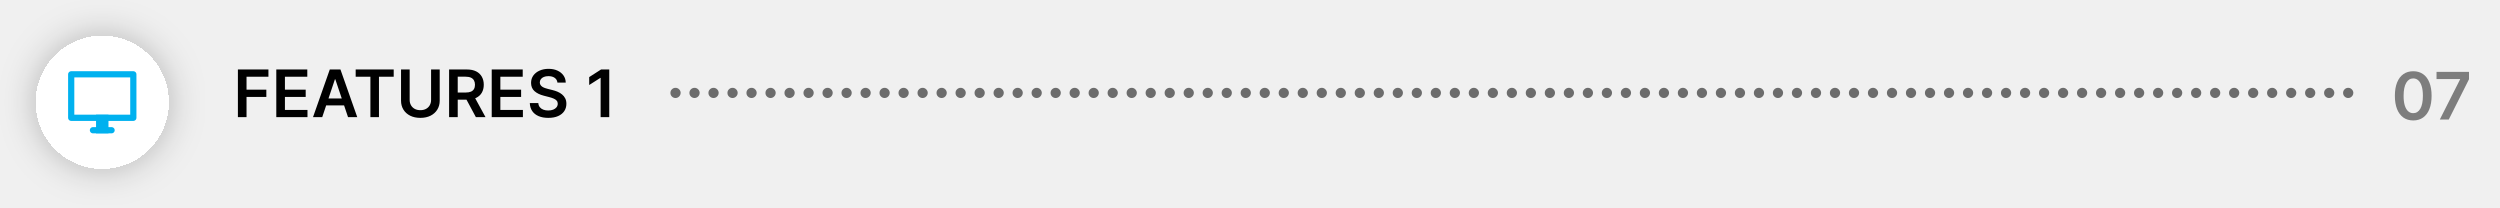
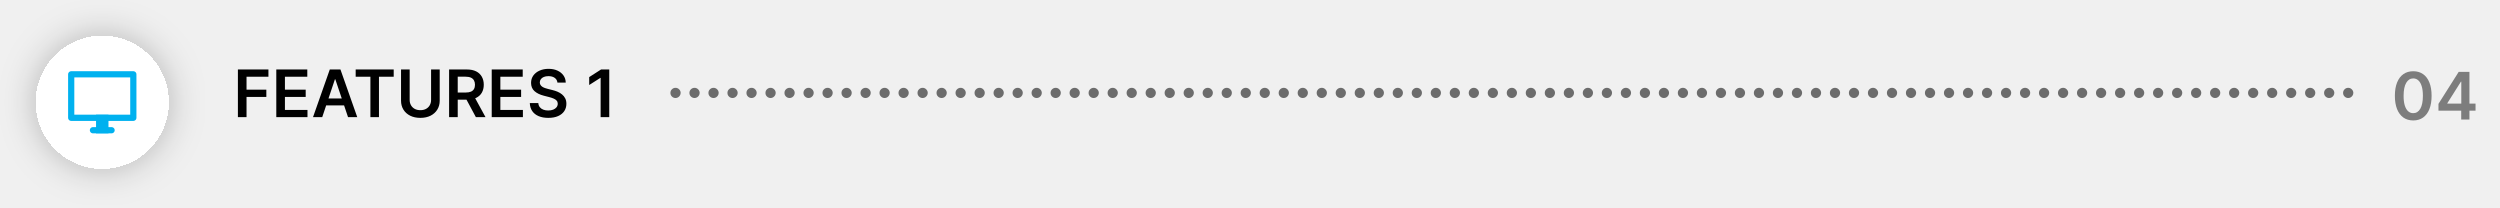
<svg xmlns="http://www.w3.org/2000/svg" width="506" height="42" viewBox="0 0 506 42" fill="none">
-   <path d="M488.439 24.379C487.663 24.379 486.997 24.183 486.441 23.79C485.889 23.395 485.463 22.825 485.165 22.08C484.87 21.333 484.722 20.433 484.722 19.381C484.725 18.329 484.874 17.434 485.17 16.697C485.468 15.955 485.893 15.39 486.446 15.001C487.002 14.611 487.666 14.417 488.439 14.417C489.211 14.417 489.875 14.611 490.431 15.001C490.987 15.39 491.412 15.955 491.708 16.697C492.006 17.438 492.155 18.332 492.155 19.381C492.155 20.436 492.006 21.338 491.708 22.085C491.412 22.829 490.987 23.398 490.431 23.79C489.878 24.183 489.214 24.379 488.439 24.379ZM488.439 22.905C489.042 22.905 489.517 22.608 489.866 22.014C490.218 21.418 490.393 20.54 490.393 19.381C490.393 18.615 490.313 17.971 490.153 17.45C489.993 16.929 489.767 16.536 489.475 16.273C489.183 16.006 488.837 15.872 488.439 15.872C487.839 15.872 487.365 16.171 487.016 16.767C486.668 17.361 486.492 18.232 486.489 19.381C486.485 20.151 486.562 20.798 486.719 21.322C486.879 21.846 487.106 22.242 487.398 22.509C487.69 22.773 488.037 22.905 488.439 22.905ZM493.814 24.195L497.917 16.075V16.009H493.155V14.549H499.726V16.042L495.628 24.195H493.814Z" fill="#7D7D7D" />
+   <path d="M488.439 24.379C487.663 24.379 486.997 24.183 486.441 23.79C485.889 23.395 485.463 22.825 485.165 22.08C484.87 21.333 484.722 20.433 484.722 19.381C484.725 18.329 484.874 17.434 485.17 16.697C485.468 15.955 485.893 15.39 486.446 15.001C487.002 14.611 487.666 14.417 488.439 14.417C489.211 14.417 489.875 14.611 490.431 15.001C490.987 15.39 491.412 15.955 491.708 16.697C492.006 17.438 492.155 18.332 492.155 19.381C492.155 20.436 492.006 21.338 491.708 22.085C491.412 22.829 490.987 23.398 490.431 23.79C489.878 24.183 489.214 24.379 488.439 24.379ZM488.439 22.905C489.042 22.905 489.517 22.608 489.866 22.014C490.218 21.418 490.393 20.54 490.393 19.381C490.393 18.615 490.313 17.971 490.153 17.45C489.993 16.929 489.767 16.536 489.475 16.273C489.183 16.006 488.837 15.872 488.439 15.872C487.839 15.872 487.365 16.171 487.016 16.767C486.668 17.361 486.492 18.232 486.489 19.381C486.485 20.151 486.562 20.798 486.719 21.322C486.879 21.846 487.106 22.242 487.398 22.509C487.69 22.773 488.037 22.905 488.439 22.905ZM493.546 22.405V21.016L497.639 14.549H498.798V16.527H498.091L495.336 20.893V20.969H501.049V22.405H493.546ZM498.148 24.195V21.982L498.167 21.36V14.549H499.815V24.195H498.148Z" fill="#7D7D7D" />
  <path d="M48.151 23.711V14.064H54.331V15.529H49.898V18.148H53.907V19.613H49.898V23.711H48.151ZM55.923 23.711V14.064H62.197V15.529H57.67V18.148H61.872V19.613H57.67V22.246H62.234V23.711H55.923ZM65.219 23.711H63.353L66.749 14.064H68.907L72.308 23.711H70.442L67.866 16.043H67.79L65.219 23.711ZM65.28 19.929H70.367V21.332H65.28V19.929ZM71.988 15.529V14.064H79.685V15.529H76.703V23.711H74.97V15.529H71.988ZM87.25 14.064H88.997V20.367C88.997 21.058 88.834 21.665 88.507 22.189C88.184 22.714 87.729 23.124 87.141 23.419C86.554 23.711 85.868 23.857 85.083 23.857C84.295 23.857 83.607 23.711 83.02 23.419C82.433 23.124 81.977 22.714 81.654 22.189C81.331 21.665 81.169 21.058 81.169 20.367V14.064H82.916V20.221C82.916 20.622 83.004 20.98 83.18 21.294C83.359 21.609 83.61 21.855 83.934 22.034C84.257 22.21 84.64 22.298 85.083 22.298C85.526 22.298 85.909 22.21 86.232 22.034C86.559 21.855 86.81 21.609 86.986 21.294C87.162 20.98 87.25 20.622 87.25 20.221V14.064ZM90.897 23.711V14.064H94.514C95.255 14.064 95.877 14.193 96.38 14.45C96.885 14.708 97.267 15.069 97.524 15.534C97.785 15.995 97.915 16.534 97.915 17.149C97.915 17.768 97.783 18.305 97.519 18.76C97.259 19.213 96.874 19.563 96.365 19.811C95.857 20.056 95.232 20.178 94.491 20.178H91.914V18.727H94.255C94.689 18.727 95.043 18.668 95.32 18.548C95.596 18.426 95.8 18.248 95.932 18.016C96.067 17.781 96.135 17.492 96.135 17.149C96.135 16.807 96.067 16.515 95.932 16.273C95.797 16.028 95.591 15.843 95.315 15.717C95.039 15.589 94.682 15.524 94.246 15.524H92.644V23.711H90.897ZM95.88 19.34L98.268 23.711H96.318L93.973 19.34H95.88ZM99.524 23.711V14.064H105.798V15.529H101.271V18.148H105.473V19.613H101.271V22.246H105.836V23.711H99.524ZM112.823 16.716C112.779 16.305 112.594 15.985 112.267 15.755C111.944 15.526 111.523 15.411 111.005 15.411C110.641 15.411 110.328 15.466 110.068 15.576C109.807 15.686 109.608 15.835 109.47 16.024C109.331 16.212 109.261 16.427 109.258 16.669C109.258 16.87 109.303 17.044 109.394 17.192C109.488 17.34 109.616 17.465 109.776 17.569C109.936 17.669 110.113 17.754 110.308 17.823C110.503 17.892 110.699 17.95 110.897 17.997L111.801 18.223C112.165 18.308 112.516 18.423 112.852 18.567C113.191 18.712 113.494 18.894 113.761 19.114C114.031 19.334 114.244 19.599 114.401 19.91C114.558 20.221 114.637 20.585 114.637 21.003C114.637 21.568 114.492 22.066 114.203 22.496C113.915 22.923 113.497 23.257 112.95 23.499C112.407 23.738 111.749 23.857 110.977 23.857C110.226 23.857 109.575 23.741 109.022 23.508C108.473 23.276 108.042 22.937 107.731 22.491C107.424 22.045 107.257 21.502 107.232 20.861H108.951C108.977 21.197 109.08 21.477 109.262 21.7C109.444 21.923 109.682 22.089 109.974 22.199C110.269 22.309 110.598 22.364 110.963 22.364C111.343 22.364 111.676 22.307 111.961 22.194C112.25 22.078 112.476 21.918 112.64 21.714C112.803 21.506 112.886 21.265 112.889 20.988C112.886 20.737 112.812 20.53 112.668 20.367C112.523 20.2 112.321 20.062 112.06 19.952C111.803 19.839 111.501 19.739 111.156 19.651L110.058 19.368C109.264 19.164 108.636 18.855 108.174 18.44C107.716 18.023 107.487 17.468 107.487 16.777C107.487 16.209 107.64 15.711 107.948 15.284C108.259 14.857 108.681 14.526 109.215 14.29C109.749 14.052 110.354 13.932 111.029 13.932C111.713 13.932 112.313 14.052 112.828 14.29C113.346 14.526 113.753 14.854 114.048 15.275C114.343 15.692 114.495 16.173 114.505 16.716H112.823ZM123.314 14.064V23.711H121.567V15.765H121.51L119.254 17.206V15.604L121.652 14.064H123.314Z" fill="black" />
  <path d="M136.73 19.838C136.444 19.838 136.199 19.738 135.995 19.537C135.791 19.336 135.69 19.091 135.693 18.802C135.69 18.519 135.791 18.277 135.995 18.076C136.199 17.875 136.444 17.775 136.73 17.775C137.006 17.775 137.246 17.875 137.45 18.076C137.658 18.277 137.763 18.519 137.766 18.802C137.763 18.993 137.713 19.168 137.615 19.325C137.521 19.482 137.395 19.607 137.238 19.701C137.084 19.793 136.915 19.838 136.73 19.838ZM140.577 19.838C140.291 19.838 140.046 19.738 139.842 19.537C139.638 19.336 139.537 19.091 139.54 18.802C139.537 18.519 139.638 18.277 139.842 18.076C140.046 17.875 140.291 17.775 140.577 17.775C140.853 17.775 141.093 17.875 141.297 18.076C141.505 18.277 141.61 18.519 141.613 18.802C141.61 18.993 141.56 19.168 141.462 19.325C141.368 19.482 141.242 19.607 141.085 19.701C140.932 19.793 140.762 19.838 140.577 19.838ZM144.424 19.838C144.138 19.838 143.893 19.738 143.689 19.537C143.485 19.336 143.385 19.091 143.388 18.802C143.385 18.519 143.485 18.277 143.689 18.076C143.893 17.875 144.138 17.775 144.424 17.775C144.7 17.775 144.94 17.875 145.145 18.076C145.352 18.277 145.457 18.519 145.46 18.802C145.457 18.993 145.407 19.168 145.309 19.325C145.215 19.482 145.09 19.607 144.933 19.701C144.779 19.793 144.609 19.838 144.424 19.838ZM148.271 19.838C147.985 19.838 147.74 19.738 147.536 19.537C147.332 19.336 147.232 19.091 147.235 18.802C147.232 18.519 147.332 18.277 147.536 18.076C147.74 17.875 147.985 17.775 148.271 17.775C148.547 17.775 148.788 17.875 148.992 18.076C149.199 18.277 149.304 18.519 149.307 18.802C149.304 18.993 149.254 19.168 149.157 19.325C149.062 19.482 148.937 19.607 148.78 19.701C148.626 19.793 148.456 19.838 148.271 19.838ZM152.118 19.838C151.832 19.838 151.588 19.738 151.383 19.537C151.179 19.336 151.079 19.091 151.082 18.802C151.079 18.519 151.179 18.277 151.383 18.076C151.588 17.875 151.832 17.775 152.118 17.775C152.395 17.775 152.635 17.875 152.839 18.076C153.046 18.277 153.151 18.519 153.154 18.802C153.151 18.993 153.101 19.168 153.004 19.325C152.91 19.482 152.784 19.607 152.627 19.701C152.473 19.793 152.303 19.838 152.118 19.838ZM155.965 19.838C155.68 19.838 155.435 19.738 155.231 19.537C155.026 19.336 154.926 19.091 154.929 18.802C154.926 18.519 155.026 18.277 155.231 18.076C155.435 17.875 155.68 17.775 155.965 17.775C156.242 17.775 156.482 17.875 156.686 18.076C156.893 18.277 156.998 18.519 157.002 18.802C156.998 18.993 156.948 19.168 156.851 19.325C156.757 19.482 156.631 19.607 156.474 19.701C156.32 19.793 156.151 19.838 155.965 19.838ZM159.813 19.838C159.527 19.838 159.282 19.738 159.078 19.537C158.874 19.336 158.773 19.091 158.776 18.802C158.773 18.519 158.874 18.277 159.078 18.076C159.282 17.875 159.527 17.775 159.813 17.775C160.089 17.775 160.329 17.875 160.533 18.076C160.74 18.277 160.846 18.519 160.849 18.802C160.846 18.993 160.795 19.168 160.698 19.325C160.604 19.482 160.478 19.607 160.321 19.701C160.167 19.793 159.998 19.838 159.813 19.838ZM163.66 19.838C163.374 19.838 163.129 19.738 162.925 19.537C162.721 19.336 162.62 19.091 162.623 18.802C162.62 18.519 162.721 18.277 162.925 18.076C163.129 17.875 163.374 17.775 163.66 17.775C163.936 17.775 164.176 17.875 164.38 18.076C164.588 18.277 164.693 18.519 164.696 18.802C164.693 18.993 164.643 19.168 164.545 19.325C164.451 19.482 164.325 19.607 164.168 19.701C164.014 19.793 163.845 19.838 163.66 19.838ZM167.507 19.838C167.221 19.838 166.976 19.738 166.772 19.537C166.568 19.336 166.467 19.091 166.471 18.802C166.467 18.519 166.568 18.277 166.772 18.076C166.976 17.875 167.221 17.775 167.507 17.775C167.783 17.775 168.023 17.875 168.227 18.076C168.435 18.277 168.54 18.519 168.543 18.802C168.54 18.993 168.49 19.168 168.392 19.325C168.298 19.482 168.173 19.607 168.016 19.701C167.862 19.793 167.692 19.838 167.507 19.838ZM171.354 19.838C171.068 19.838 170.823 19.738 170.619 19.537C170.415 19.336 170.315 19.091 170.318 18.802C170.315 18.519 170.415 18.277 170.619 18.076C170.823 17.875 171.068 17.775 171.354 17.775C171.63 17.775 171.871 17.875 172.075 18.076C172.282 18.277 172.387 18.519 172.39 18.802C172.387 18.993 172.337 19.168 172.239 19.325C172.145 19.482 172.02 19.607 171.863 19.701C171.709 19.793 171.539 19.838 171.354 19.838ZM175.201 19.838C174.915 19.838 174.67 19.738 174.466 19.537C174.262 19.336 174.162 19.091 174.165 18.802C174.162 18.519 174.262 18.277 174.466 18.076C174.67 17.875 174.915 17.775 175.201 17.775C175.477 17.775 175.718 17.875 175.922 18.076C176.129 18.277 176.234 18.519 176.237 18.802C176.234 18.993 176.184 19.168 176.087 19.325C175.992 19.482 175.867 19.607 175.71 19.701C175.556 19.793 175.386 19.838 175.201 19.838ZM179.048 19.838C178.762 19.838 178.518 19.738 178.313 19.537C178.109 19.336 178.009 19.091 178.012 18.802C178.009 18.519 178.109 18.277 178.313 18.076C178.518 17.875 178.762 17.775 179.048 17.775C179.325 17.775 179.565 17.875 179.769 18.076C179.976 18.277 180.081 18.519 180.085 18.802C180.081 18.993 180.031 19.168 179.934 19.325C179.84 19.482 179.714 19.607 179.557 19.701C179.403 19.793 179.234 19.838 179.048 19.838ZM182.895 19.838C182.61 19.838 182.365 19.738 182.161 19.537C181.956 19.336 181.856 19.091 181.859 18.802C181.856 18.519 181.956 18.277 182.161 18.076C182.365 17.875 182.61 17.775 182.895 17.775C183.172 17.775 183.412 17.875 183.616 18.076C183.823 18.277 183.929 18.519 183.932 18.802C183.929 18.993 183.878 19.168 183.781 19.325C183.687 19.482 183.561 19.607 183.404 19.701C183.25 19.793 183.081 19.838 182.895 19.838ZM186.743 19.838C186.457 19.838 186.212 19.738 186.008 19.537C185.804 19.336 185.703 19.091 185.706 18.802C185.703 18.519 185.804 18.277 186.008 18.076C186.212 17.875 186.457 17.775 186.743 17.775C187.019 17.775 187.259 17.875 187.463 18.076C187.67 18.277 187.776 18.519 187.779 18.802C187.776 18.993 187.725 19.168 187.628 19.325C187.534 19.482 187.408 19.607 187.251 19.701C187.097 19.793 186.928 19.838 186.743 19.838ZM190.59 19.838C190.304 19.838 190.059 19.738 189.855 19.537C189.651 19.336 189.55 19.091 189.553 18.802C189.55 18.519 189.651 18.277 189.855 18.076C190.059 17.875 190.304 17.775 190.59 17.775C190.866 17.775 191.106 17.875 191.31 18.076C191.518 18.277 191.623 18.519 191.626 18.802C191.623 18.993 191.573 19.168 191.475 19.325C191.381 19.482 191.255 19.607 191.098 19.701C190.945 19.793 190.775 19.838 190.59 19.838ZM194.437 19.838C194.151 19.838 193.906 19.738 193.702 19.537C193.498 19.336 193.397 19.091 193.401 18.802C193.397 18.519 193.498 18.277 193.702 18.076C193.906 17.875 194.151 17.775 194.437 17.775C194.713 17.775 194.953 17.875 195.158 18.076C195.365 18.277 195.47 18.519 195.473 18.802C195.47 18.993 195.42 19.168 195.322 19.325C195.228 19.482 195.103 19.607 194.946 19.701C194.792 19.793 194.622 19.838 194.437 19.838ZM198.284 19.838C197.998 19.838 197.753 19.738 197.549 19.537C197.345 19.336 197.245 19.091 197.248 18.802C197.245 18.519 197.345 18.277 197.549 18.076C197.753 17.875 197.998 17.775 198.284 17.775C198.56 17.775 198.801 17.875 199.005 18.076C199.212 18.277 199.317 18.519 199.32 18.802C199.317 18.993 199.267 19.168 199.17 19.325C199.075 19.482 198.95 19.607 198.793 19.701C198.639 19.793 198.469 19.838 198.284 19.838ZM202.131 19.838C201.845 19.838 201.6 19.738 201.396 19.537C201.192 19.336 201.092 19.091 201.095 18.802C201.092 18.519 201.192 18.277 201.396 18.076C201.6 17.875 201.845 17.775 202.131 17.775C202.407 17.775 202.648 17.875 202.852 18.076C203.059 18.277 203.164 18.519 203.167 18.802C203.164 18.993 203.114 19.168 203.017 19.325C202.922 19.482 202.797 19.607 202.64 19.701C202.486 19.793 202.316 19.838 202.131 19.838ZM205.978 19.838C205.693 19.838 205.448 19.738 205.243 19.537C205.039 19.336 204.939 19.091 204.942 18.802C204.939 18.519 205.039 18.277 205.243 18.076C205.448 17.875 205.693 17.775 205.978 17.775C206.255 17.775 206.495 17.875 206.699 18.076C206.906 18.277 207.011 18.519 207.015 18.802C207.011 18.993 206.961 19.168 206.864 19.325C206.77 19.482 206.644 19.607 206.487 19.701C206.333 19.793 206.164 19.838 205.978 19.838ZM209.825 19.838C209.54 19.838 209.295 19.738 209.091 19.537C208.886 19.336 208.786 19.091 208.789 18.802C208.786 18.519 208.886 18.277 209.091 18.076C209.295 17.875 209.54 17.775 209.825 17.775C210.102 17.775 210.342 17.875 210.546 18.076C210.753 18.277 210.859 18.519 210.862 18.802C210.859 18.993 210.808 19.168 210.711 19.325C210.617 19.482 210.491 19.607 210.334 19.701C210.18 19.793 210.011 19.838 209.825 19.838ZM213.673 19.838C213.387 19.838 213.142 19.738 212.938 19.537C212.734 19.336 212.633 19.091 212.636 18.802C212.633 18.519 212.734 18.277 212.938 18.076C213.142 17.875 213.387 17.775 213.673 17.775C213.949 17.775 214.189 17.875 214.393 18.076C214.6 18.277 214.706 18.519 214.709 18.802C214.706 18.993 214.655 19.168 214.558 19.325C214.464 19.482 214.338 19.607 214.181 19.701C214.027 19.793 213.858 19.838 213.673 19.838ZM217.52 19.838C217.234 19.838 216.989 19.738 216.785 19.537C216.581 19.336 216.48 19.091 216.483 18.802C216.48 18.519 216.581 18.277 216.785 18.076C216.989 17.875 217.234 17.775 217.52 17.775C217.796 17.775 218.036 17.875 218.24 18.076C218.448 18.277 218.553 18.519 218.556 18.802C218.553 18.993 218.503 19.168 218.405 19.325C218.311 19.482 218.185 19.607 218.028 19.701C217.875 19.793 217.705 19.838 217.52 19.838ZM221.367 19.838C221.081 19.838 220.836 19.738 220.632 19.537C220.428 19.336 220.327 19.091 220.331 18.802C220.327 18.519 220.428 18.277 220.632 18.076C220.836 17.875 221.081 17.775 221.367 17.775C221.643 17.775 221.883 17.875 222.088 18.076C222.295 18.277 222.4 18.519 222.403 18.802C222.4 18.993 222.35 19.168 222.252 19.325C222.158 19.482 222.033 19.607 221.876 19.701C221.722 19.793 221.552 19.838 221.367 19.838ZM225.214 19.838C224.928 19.838 224.683 19.738 224.479 19.537C224.275 19.336 224.175 19.091 224.178 18.802C224.175 18.519 224.275 18.277 224.479 18.076C224.683 17.875 224.928 17.775 225.214 17.775C225.49 17.775 225.731 17.875 225.935 18.076C226.142 18.277 226.247 18.519 226.25 18.802C226.247 18.993 226.197 19.168 226.1 19.325C226.005 19.482 225.88 19.607 225.723 19.701C225.569 19.793 225.399 19.838 225.214 19.838ZM229.061 19.838C228.775 19.838 228.53 19.738 228.326 19.537C228.122 19.336 228.022 19.091 228.025 18.802C228.022 18.519 228.122 18.277 228.326 18.076C228.53 17.875 228.775 17.775 229.061 17.775C229.337 17.775 229.578 17.875 229.782 18.076C229.989 18.277 230.094 18.519 230.097 18.802C230.094 18.993 230.044 19.168 229.947 19.325C229.852 19.482 229.727 19.607 229.57 19.701C229.416 19.793 229.246 19.838 229.061 19.838ZM232.908 19.838C232.623 19.838 232.378 19.738 232.173 19.537C231.969 19.336 231.869 19.091 231.872 18.802C231.869 18.519 231.969 18.277 232.173 18.076C232.378 17.875 232.623 17.775 232.908 17.775C233.185 17.775 233.425 17.875 233.629 18.076C233.836 18.277 233.941 18.519 233.945 18.802C233.941 18.993 233.891 19.168 233.794 19.325C233.7 19.482 233.574 19.607 233.417 19.701C233.263 19.793 233.094 19.838 232.908 19.838ZM236.755 19.838C236.47 19.838 236.225 19.738 236.021 19.537C235.817 19.336 235.716 19.091 235.719 18.802C235.716 18.519 235.817 18.277 236.021 18.076C236.225 17.875 236.47 17.775 236.755 17.775C237.032 17.775 237.272 17.875 237.476 18.076C237.683 18.277 237.789 18.519 237.792 18.802C237.789 18.993 237.738 19.168 237.641 19.325C237.547 19.482 237.421 19.607 237.264 19.701C237.11 19.793 236.941 19.838 236.755 19.838ZM240.603 19.838C240.317 19.838 240.072 19.738 239.868 19.537C239.664 19.336 239.563 19.091 239.566 18.802C239.563 18.519 239.664 18.277 239.868 18.076C240.072 17.875 240.317 17.775 240.603 17.775C240.879 17.775 241.119 17.875 241.323 18.076C241.531 18.277 241.636 18.519 241.639 18.802C241.636 18.993 241.585 19.168 241.488 19.325C241.394 19.482 241.268 19.607 241.111 19.701C240.957 19.793 240.788 19.838 240.603 19.838ZM244.45 19.838C244.164 19.838 243.919 19.738 243.715 19.537C243.511 19.336 243.41 19.091 243.413 18.802C243.41 18.519 243.511 18.277 243.715 18.076C243.919 17.875 244.164 17.775 244.45 17.775C244.726 17.775 244.966 17.875 245.17 18.076C245.378 18.277 245.483 18.519 245.486 18.802C245.483 18.993 245.433 19.168 245.335 19.325C245.241 19.482 245.115 19.607 244.958 19.701C244.805 19.793 244.635 19.838 244.45 19.838ZM248.297 19.838C248.011 19.838 247.766 19.738 247.562 19.537C247.358 19.336 247.257 19.091 247.261 18.802C247.257 18.519 247.358 18.277 247.562 18.076C247.766 17.875 248.011 17.775 248.297 17.775C248.573 17.775 248.813 17.875 249.018 18.076C249.225 18.277 249.33 18.519 249.333 18.802C249.33 18.993 249.28 19.168 249.182 19.325C249.088 19.482 248.963 19.607 248.806 19.701C248.652 19.793 248.482 19.838 248.297 19.838ZM252.144 19.838C251.858 19.838 251.613 19.738 251.409 19.537C251.205 19.336 251.105 19.091 251.108 18.802C251.105 18.519 251.205 18.277 251.409 18.076C251.613 17.875 251.858 17.775 252.144 17.775C252.42 17.775 252.661 17.875 252.865 18.076C253.072 18.277 253.177 18.519 253.18 18.802C253.177 18.993 253.127 19.168 253.03 19.325C252.935 19.482 252.81 19.607 252.653 19.701C252.499 19.793 252.329 19.838 252.144 19.838ZM255.991 19.838C255.705 19.838 255.46 19.738 255.256 19.537C255.052 19.336 254.952 19.091 254.955 18.802C254.952 18.519 255.052 18.277 255.256 18.076C255.46 17.875 255.705 17.775 255.991 17.775C256.268 17.775 256.508 17.875 256.712 18.076C256.919 18.277 257.024 18.519 257.027 18.802C257.024 18.993 256.974 19.168 256.877 19.325C256.783 19.482 256.657 19.607 256.5 19.701C256.346 19.793 256.176 19.838 255.991 19.838ZM259.838 19.838C259.553 19.838 259.308 19.738 259.104 19.537C258.899 19.336 258.799 19.091 258.802 18.802C258.799 18.519 258.899 18.277 259.104 18.076C259.308 17.875 259.553 17.775 259.838 17.775C260.115 17.775 260.355 17.875 260.559 18.076C260.766 18.277 260.871 18.519 260.875 18.802C260.871 18.993 260.821 19.168 260.724 19.325C260.63 19.482 260.504 19.607 260.347 19.701C260.193 19.793 260.024 19.838 259.838 19.838ZM263.685 19.838C263.4 19.838 263.155 19.738 262.951 19.537C262.747 19.336 262.646 19.091 262.649 18.802C262.646 18.519 262.747 18.277 262.951 18.076C263.155 17.875 263.4 17.775 263.685 17.775C263.962 17.775 264.202 17.875 264.406 18.076C264.613 18.277 264.719 18.519 264.722 18.802C264.719 18.993 264.668 19.168 264.571 19.325C264.477 19.482 264.351 19.607 264.194 19.701C264.04 19.793 263.871 19.838 263.685 19.838ZM267.533 19.838C267.247 19.838 267.002 19.738 266.798 19.537C266.594 19.336 266.493 19.091 266.496 18.802C266.493 18.519 266.594 18.277 266.798 18.076C267.002 17.875 267.247 17.775 267.533 17.775C267.809 17.775 268.049 17.875 268.253 18.076C268.461 18.277 268.566 18.519 268.569 18.802C268.566 18.993 268.516 19.168 268.418 19.325C268.324 19.482 268.198 19.607 268.041 19.701C267.887 19.793 267.718 19.838 267.533 19.838ZM271.38 19.838C271.094 19.838 270.849 19.738 270.645 19.537C270.441 19.336 270.34 19.091 270.344 18.802C270.34 18.519 270.441 18.277 270.645 18.076C270.849 17.875 271.094 17.775 271.38 17.775C271.656 17.775 271.896 17.875 272.1 18.076C272.308 18.277 272.413 18.519 272.416 18.802C272.413 18.993 272.363 19.168 272.265 19.325C272.171 19.482 272.046 19.607 271.888 19.701C271.735 19.793 271.565 19.838 271.38 19.838ZM275.227 19.838C274.941 19.838 274.696 19.738 274.492 19.537C274.288 19.336 274.188 19.091 274.191 18.802C274.188 18.519 274.288 18.277 274.492 18.076C274.696 17.875 274.941 17.775 275.227 17.775C275.503 17.775 275.743 17.875 275.948 18.076C276.155 18.277 276.26 18.519 276.263 18.802C276.26 18.993 276.21 19.168 276.112 19.325C276.018 19.482 275.893 19.607 275.736 19.701C275.582 19.793 275.412 19.838 275.227 19.838ZM279.074 19.838C278.788 19.838 278.543 19.738 278.339 19.537C278.135 19.336 278.035 19.091 278.038 18.802C278.035 18.519 278.135 18.277 278.339 18.076C278.543 17.875 278.788 17.775 279.074 17.775C279.35 17.775 279.591 17.875 279.795 18.076C280.002 18.277 280.107 18.519 280.11 18.802C280.107 18.993 280.057 19.168 279.96 19.325C279.865 19.482 279.74 19.607 279.583 19.701C279.429 19.793 279.259 19.838 279.074 19.838ZM282.921 19.838C282.635 19.838 282.391 19.738 282.186 19.537C281.982 19.336 281.882 19.091 281.885 18.802C281.882 18.519 281.982 18.277 282.186 18.076C282.391 17.875 282.635 17.775 282.921 17.775C283.198 17.775 283.438 17.875 283.642 18.076C283.849 18.277 283.954 18.519 283.957 18.802C283.954 18.993 283.904 19.168 283.807 19.325C283.713 19.482 283.587 19.607 283.43 19.701C283.276 19.793 283.106 19.838 282.921 19.838ZM286.768 19.838C286.483 19.838 286.238 19.738 286.034 19.537C285.829 19.336 285.729 19.091 285.732 18.802C285.729 18.519 285.829 18.277 286.034 18.076C286.238 17.875 286.483 17.775 286.768 17.775C287.045 17.775 287.285 17.875 287.489 18.076C287.696 18.277 287.802 18.519 287.805 18.802C287.802 18.993 287.751 19.168 287.654 19.325C287.56 19.482 287.434 19.607 287.277 19.701C287.123 19.793 286.954 19.838 286.768 19.838ZM290.616 19.838C290.33 19.838 290.085 19.738 289.881 19.537C289.677 19.336 289.576 19.091 289.579 18.802C289.576 18.519 289.677 18.277 289.881 18.076C290.085 17.875 290.33 17.775 290.616 17.775C290.892 17.775 291.132 17.875 291.336 18.076C291.543 18.277 291.649 18.519 291.652 18.802C291.649 18.993 291.598 19.168 291.501 19.325C291.407 19.482 291.281 19.607 291.124 19.701C290.97 19.793 290.801 19.838 290.616 19.838ZM294.463 19.838C294.177 19.838 293.932 19.738 293.728 19.537C293.524 19.336 293.423 19.091 293.426 18.802C293.423 18.519 293.524 18.277 293.728 18.076C293.932 17.875 294.177 17.775 294.463 17.775C294.739 17.775 294.979 17.875 295.183 18.076C295.391 18.277 295.496 18.519 295.499 18.802C295.496 18.993 295.446 19.168 295.348 19.325C295.254 19.482 295.128 19.607 294.971 19.701C294.818 19.793 294.648 19.838 294.463 19.838ZM298.31 19.838C298.024 19.838 297.779 19.738 297.575 19.537C297.371 19.336 297.27 19.091 297.274 18.802C297.27 18.519 297.371 18.277 297.575 18.076C297.779 17.875 298.024 17.775 298.31 17.775C298.586 17.775 298.826 17.875 299.03 18.076C299.238 18.277 299.343 18.519 299.346 18.802C299.343 18.993 299.293 19.168 299.195 19.325C299.101 19.482 298.976 19.607 298.819 19.701C298.665 19.793 298.495 19.838 298.31 19.838ZM302.157 19.838C301.871 19.838 301.626 19.738 301.422 19.537C301.218 19.336 301.118 19.091 301.121 18.802C301.118 18.519 301.218 18.277 301.422 18.076C301.626 17.875 301.871 17.775 302.157 17.775C302.433 17.775 302.674 17.875 302.878 18.076C303.085 18.277 303.19 18.519 303.193 18.802C303.19 18.993 303.14 19.168 303.042 19.325C302.948 19.482 302.823 19.607 302.666 19.701C302.512 19.793 302.342 19.838 302.157 19.838ZM306.004 19.838C305.718 19.838 305.473 19.738 305.269 19.537C305.065 19.336 304.965 19.091 304.968 18.802C304.965 18.519 305.065 18.277 305.269 18.076C305.473 17.875 305.718 17.775 306.004 17.775C306.28 17.775 306.521 17.875 306.725 18.076C306.932 18.277 307.037 18.519 307.04 18.802C307.037 18.993 306.987 19.168 306.89 19.325C306.795 19.482 306.67 19.607 306.513 19.701C306.359 19.793 306.189 19.838 306.004 19.838ZM309.851 19.838C309.566 19.838 309.321 19.738 309.116 19.537C308.912 19.336 308.812 19.091 308.815 18.802C308.812 18.519 308.912 18.277 309.116 18.076C309.321 17.875 309.566 17.775 309.851 17.775C310.128 17.775 310.368 17.875 310.572 18.076C310.779 18.277 310.884 18.519 310.888 18.802C310.884 18.993 310.834 19.168 310.737 19.325C310.643 19.482 310.517 19.607 310.36 19.701C310.206 19.793 310.037 19.838 309.851 19.838ZM313.698 19.838C313.413 19.838 313.168 19.738 312.964 19.537C312.759 19.336 312.659 19.091 312.662 18.802C312.659 18.519 312.759 18.277 312.964 18.076C313.168 17.875 313.413 17.775 313.698 17.775C313.975 17.775 314.215 17.875 314.419 18.076C314.626 18.277 314.732 18.519 314.735 18.802C314.732 18.993 314.681 19.168 314.584 19.325C314.49 19.482 314.364 19.607 314.207 19.701C314.053 19.793 313.884 19.838 313.698 19.838ZM317.546 19.838C317.26 19.838 317.015 19.738 316.811 19.537C316.607 19.336 316.506 19.091 316.509 18.802C316.506 18.519 316.607 18.277 316.811 18.076C317.015 17.875 317.26 17.775 317.546 17.775C317.822 17.775 318.062 17.875 318.266 18.076C318.473 18.277 318.579 18.519 318.582 18.802C318.579 18.993 318.528 19.168 318.431 19.325C318.337 19.482 318.211 19.607 318.054 19.701C317.9 19.793 317.731 19.838 317.546 19.838ZM321.393 19.838C321.107 19.838 320.862 19.738 320.658 19.537C320.454 19.336 320.353 19.091 320.356 18.802C320.353 18.519 320.454 18.277 320.658 18.076C320.862 17.875 321.107 17.775 321.393 17.775C321.669 17.775 321.909 17.875 322.113 18.076C322.321 18.277 322.426 18.519 322.429 18.802C322.426 18.993 322.376 19.168 322.278 19.325C322.184 19.482 322.058 19.607 321.901 19.701C321.748 19.793 321.578 19.838 321.393 19.838ZM325.24 19.838C324.954 19.838 324.709 19.738 324.505 19.537C324.301 19.336 324.2 19.091 324.204 18.802C324.2 18.519 324.301 18.277 324.505 18.076C324.709 17.875 324.954 17.775 325.24 17.775C325.516 17.775 325.756 17.875 325.961 18.076C326.168 18.277 326.273 18.519 326.276 18.802C326.273 18.993 326.223 19.168 326.125 19.325C326.031 19.482 325.906 19.607 325.749 19.701C325.595 19.793 325.425 19.838 325.24 19.838ZM329.087 19.838C328.801 19.838 328.556 19.738 328.352 19.537C328.148 19.336 328.048 19.091 328.051 18.802C328.048 18.519 328.148 18.277 328.352 18.076C328.556 17.875 328.801 17.775 329.087 17.775C329.363 17.775 329.604 17.875 329.808 18.076C330.015 18.277 330.12 18.519 330.123 18.802C330.12 18.993 330.07 19.168 329.973 19.325C329.878 19.482 329.753 19.607 329.596 19.701C329.442 19.793 329.272 19.838 329.087 19.838ZM332.934 19.838C332.648 19.838 332.403 19.738 332.199 19.537C331.995 19.336 331.895 19.091 331.898 18.802C331.895 18.519 331.995 18.277 332.199 18.076C332.403 17.875 332.648 17.775 332.934 17.775C333.21 17.775 333.451 17.875 333.655 18.076C333.862 18.277 333.967 18.519 333.97 18.802C333.967 18.993 333.917 19.168 333.82 19.325C333.725 19.482 333.6 19.607 333.443 19.701C333.289 19.793 333.119 19.838 332.934 19.838ZM336.781 19.838C336.496 19.838 336.251 19.738 336.046 19.537C335.842 19.336 335.742 19.091 335.745 18.802C335.742 18.519 335.842 18.277 336.046 18.076C336.251 17.875 336.496 17.775 336.781 17.775C337.058 17.775 337.298 17.875 337.502 18.076C337.709 18.277 337.814 18.519 337.818 18.802C337.814 18.993 337.764 19.168 337.667 19.325C337.573 19.482 337.447 19.607 337.29 19.701C337.136 19.793 336.967 19.838 336.781 19.838ZM340.628 19.838C340.343 19.838 340.098 19.738 339.894 19.537C339.69 19.336 339.589 19.091 339.592 18.802C339.589 18.519 339.69 18.277 339.894 18.076C340.098 17.875 340.343 17.775 340.628 17.775C340.905 17.775 341.145 17.875 341.349 18.076C341.556 18.277 341.662 18.519 341.665 18.802C341.662 18.993 341.611 19.168 341.514 19.325C341.42 19.482 341.294 19.607 341.137 19.701C340.983 19.793 340.814 19.838 340.628 19.838ZM344.476 19.838C344.19 19.838 343.945 19.738 343.741 19.537C343.537 19.336 343.436 19.091 343.439 18.802C343.436 18.519 343.537 18.277 343.741 18.076C343.945 17.875 344.19 17.775 344.476 17.775C344.752 17.775 344.992 17.875 345.196 18.076C345.404 18.277 345.509 18.519 345.512 18.802C345.509 18.993 345.458 19.168 345.361 19.325C345.267 19.482 345.141 19.607 344.984 19.701C344.83 19.793 344.661 19.838 344.476 19.838ZM348.323 19.838C348.037 19.838 347.792 19.738 347.588 19.537C347.384 19.336 347.283 19.091 347.286 18.802C347.283 18.519 347.384 18.277 347.588 18.076C347.792 17.875 348.037 17.775 348.323 17.775C348.599 17.775 348.839 17.875 349.043 18.076C349.251 18.277 349.356 18.519 349.359 18.802C349.356 18.993 349.306 19.168 349.208 19.325C349.114 19.482 348.988 19.607 348.831 19.701C348.678 19.793 348.508 19.838 348.323 19.838ZM352.17 19.838C351.884 19.838 351.639 19.738 351.435 19.537C351.231 19.336 351.13 19.091 351.134 18.802C351.13 18.519 351.231 18.277 351.435 18.076C351.639 17.875 351.884 17.775 352.17 17.775C352.446 17.775 352.686 17.875 352.891 18.076C353.098 18.277 353.203 18.519 353.206 18.802C353.203 18.993 353.153 19.168 353.055 19.325C352.961 19.482 352.836 19.607 352.679 19.701C352.525 19.793 352.355 19.838 352.17 19.838ZM356.017 19.838C355.731 19.838 355.486 19.738 355.282 19.537C355.078 19.336 354.978 19.091 354.981 18.802C354.978 18.519 355.078 18.277 355.282 18.076C355.486 17.875 355.731 17.775 356.017 17.775C356.293 17.775 356.534 17.875 356.738 18.076C356.945 18.277 357.05 18.519 357.053 18.802C357.05 18.993 357 19.168 356.903 19.325C356.808 19.482 356.683 19.607 356.526 19.701C356.372 19.793 356.202 19.838 356.017 19.838ZM359.864 19.838C359.578 19.838 359.333 19.738 359.129 19.537C358.925 19.336 358.825 19.091 358.828 18.802C358.825 18.519 358.925 18.277 359.129 18.076C359.333 17.875 359.578 17.775 359.864 17.775C360.141 17.775 360.381 17.875 360.585 18.076C360.792 18.277 360.897 18.519 360.9 18.802C360.897 18.993 360.847 19.168 360.75 19.325C360.656 19.482 360.53 19.607 360.373 19.701C360.219 19.793 360.049 19.838 359.864 19.838ZM363.711 19.838C363.426 19.838 363.181 19.738 362.977 19.537C362.772 19.336 362.672 19.091 362.675 18.802C362.672 18.519 362.772 18.277 362.977 18.076C363.181 17.875 363.426 17.775 363.711 17.775C363.988 17.775 364.228 17.875 364.432 18.076C364.639 18.277 364.744 18.519 364.748 18.802C364.744 18.993 364.694 19.168 364.597 19.325C364.503 19.482 364.377 19.607 364.22 19.701C364.066 19.793 363.897 19.838 363.711 19.838ZM367.558 19.838C367.273 19.838 367.028 19.738 366.824 19.537C366.62 19.336 366.519 19.091 366.522 18.802C366.519 18.519 366.62 18.277 366.824 18.076C367.028 17.875 367.273 17.775 367.558 17.775C367.835 17.775 368.075 17.875 368.279 18.076C368.486 18.277 368.592 18.519 368.595 18.802C368.592 18.993 368.541 19.168 368.444 19.325C368.35 19.482 368.224 19.607 368.067 19.701C367.913 19.793 367.744 19.838 367.558 19.838ZM371.406 19.838C371.12 19.838 370.875 19.738 370.671 19.537C370.467 19.336 370.366 19.091 370.369 18.802C370.366 18.519 370.467 18.277 370.671 18.076C370.875 17.875 371.12 17.775 371.406 17.775C371.682 17.775 371.922 17.875 372.126 18.076C372.334 18.277 372.439 18.519 372.442 18.802C372.439 18.993 372.388 19.168 372.291 19.325C372.197 19.482 372.071 19.607 371.914 19.701C371.76 19.793 371.591 19.838 371.406 19.838ZM375.253 19.838C374.967 19.838 374.722 19.738 374.518 19.537C374.314 19.336 374.213 19.091 374.216 18.802C374.213 18.519 374.314 18.277 374.518 18.076C374.722 17.875 374.967 17.775 375.253 17.775C375.529 17.775 375.769 17.875 375.973 18.076C376.181 18.277 376.286 18.519 376.289 18.802C376.286 18.993 376.236 19.168 376.138 19.325C376.044 19.482 375.918 19.607 375.761 19.701C375.608 19.793 375.438 19.838 375.253 19.838ZM379.1 19.838C378.814 19.838 378.569 19.738 378.365 19.537C378.161 19.336 378.061 19.091 378.064 18.802C378.061 18.519 378.161 18.277 378.365 18.076C378.569 17.875 378.814 17.775 379.1 17.775C379.376 17.775 379.616 17.875 379.821 18.076C380.028 18.277 380.133 18.519 380.136 18.802C380.133 18.993 380.083 19.168 379.985 19.325C379.891 19.482 379.766 19.607 379.609 19.701C379.455 19.793 379.285 19.838 379.1 19.838ZM382.947 19.838C382.661 19.838 382.416 19.738 382.212 19.537C382.008 19.336 381.908 19.091 381.911 18.802C381.908 18.519 382.008 18.277 382.212 18.076C382.416 17.875 382.661 17.775 382.947 17.775C383.223 17.775 383.464 17.875 383.668 18.076C383.875 18.277 383.98 18.519 383.983 18.802C383.98 18.993 383.93 19.168 383.833 19.325C383.738 19.482 383.613 19.607 383.456 19.701C383.302 19.793 383.132 19.838 382.947 19.838ZM386.794 19.838C386.508 19.838 386.263 19.738 386.059 19.537C385.855 19.336 385.755 19.091 385.758 18.802C385.755 18.519 385.855 18.277 386.059 18.076C386.263 17.875 386.508 17.775 386.794 17.775C387.071 17.775 387.311 17.875 387.515 18.076C387.722 18.277 387.827 18.519 387.83 18.802C387.827 18.993 387.777 19.168 387.68 19.325C387.586 19.482 387.46 19.607 387.303 19.701C387.149 19.793 386.979 19.838 386.794 19.838ZM390.641 19.838C390.356 19.838 390.111 19.738 389.907 19.537C389.702 19.336 389.602 19.091 389.605 18.802C389.602 18.519 389.702 18.277 389.907 18.076C390.111 17.875 390.356 17.775 390.641 17.775C390.918 17.775 391.158 17.875 391.362 18.076C391.569 18.277 391.674 18.519 391.678 18.802C391.674 18.993 391.624 19.168 391.527 19.325C391.433 19.482 391.307 19.607 391.15 19.701C390.996 19.793 390.827 19.838 390.641 19.838ZM394.488 19.838C394.203 19.838 393.958 19.738 393.754 19.537C393.55 19.336 393.449 19.091 393.452 18.802C393.449 18.519 393.55 18.277 393.754 18.076C393.958 17.875 394.203 17.775 394.488 17.775C394.765 17.775 395.005 17.875 395.209 18.076C395.416 18.277 395.522 18.519 395.525 18.802C395.522 18.993 395.471 19.168 395.374 19.325C395.28 19.482 395.154 19.607 394.997 19.701C394.843 19.793 394.674 19.838 394.488 19.838ZM398.336 19.838C398.05 19.838 397.805 19.738 397.601 19.537C397.397 19.336 397.296 19.091 397.299 18.802C397.296 18.519 397.397 18.277 397.601 18.076C397.805 17.875 398.05 17.775 398.336 17.775C398.612 17.775 398.852 17.875 399.056 18.076C399.264 18.277 399.369 18.519 399.372 18.802C399.369 18.993 399.319 19.168 399.221 19.325C399.127 19.482 399.001 19.607 398.844 19.701C398.69 19.793 398.521 19.838 398.336 19.838ZM402.183 19.838C401.897 19.838 401.652 19.738 401.448 19.537C401.244 19.336 401.143 19.091 401.147 18.802C401.143 18.519 401.244 18.277 401.448 18.076C401.652 17.875 401.897 17.775 402.183 17.775C402.459 17.775 402.699 17.875 402.903 18.076C403.111 18.277 403.216 18.519 403.219 18.802C403.216 18.993 403.166 19.168 403.068 19.325C402.974 19.482 402.849 19.607 402.692 19.701C402.538 19.793 402.368 19.838 402.183 19.838ZM406.03 19.838C405.744 19.838 405.499 19.738 405.295 19.537C405.091 19.336 404.991 19.091 404.994 18.802C404.991 18.519 405.091 18.277 405.295 18.076C405.499 17.875 405.744 17.775 406.03 17.775C406.306 17.775 406.547 17.875 406.751 18.076C406.958 18.277 407.063 18.519 407.066 18.802C407.063 18.993 407.013 19.168 406.915 19.325C406.821 19.482 406.696 19.607 406.539 19.701C406.385 19.793 406.215 19.838 406.03 19.838ZM409.877 19.838C409.591 19.838 409.346 19.738 409.142 19.537C408.938 19.336 408.838 19.091 408.841 18.802C408.838 18.519 408.938 18.277 409.142 18.076C409.346 17.875 409.591 17.775 409.877 17.775C410.153 17.775 410.394 17.875 410.598 18.076C410.805 18.277 410.91 18.519 410.913 18.802C410.91 18.993 410.86 19.168 410.763 19.325C410.668 19.482 410.543 19.607 410.386 19.701C410.232 19.793 410.062 19.838 409.877 19.838ZM413.724 19.838C413.438 19.838 413.194 19.738 412.989 19.537C412.785 19.336 412.685 19.091 412.688 18.802C412.685 18.519 412.785 18.277 412.989 18.076C413.194 17.875 413.438 17.775 413.724 17.775C414.001 17.775 414.241 17.875 414.445 18.076C414.652 18.277 414.757 18.519 414.761 18.802C414.757 18.993 414.707 19.168 414.61 19.325C414.516 19.482 414.39 19.607 414.233 19.701C414.079 19.793 413.91 19.838 413.724 19.838ZM417.571 19.838C417.286 19.838 417.041 19.738 416.837 19.537C416.632 19.336 416.532 19.091 416.535 18.802C416.532 18.519 416.632 18.277 416.837 18.076C417.041 17.875 417.286 17.775 417.571 17.775C417.848 17.775 418.088 17.875 418.292 18.076C418.499 18.277 418.605 18.519 418.608 18.802C418.605 18.993 418.554 19.168 418.457 19.325C418.363 19.482 418.237 19.607 418.08 19.701C417.926 19.793 417.757 19.838 417.571 19.838ZM421.419 19.838C421.133 19.838 420.888 19.738 420.684 19.537C420.48 19.336 420.379 19.091 420.382 18.802C420.379 18.519 420.48 18.277 420.684 18.076C420.888 17.875 421.133 17.775 421.419 17.775C421.695 17.775 421.935 17.875 422.139 18.076C422.346 18.277 422.452 18.519 422.455 18.802C422.452 18.993 422.401 19.168 422.304 19.325C422.21 19.482 422.084 19.607 421.927 19.701C421.773 19.793 421.604 19.838 421.419 19.838ZM425.266 19.838C424.98 19.838 424.735 19.738 424.531 19.537C424.327 19.336 424.226 19.091 424.229 18.802C424.226 18.519 424.327 18.277 424.531 18.076C424.735 17.875 424.98 17.775 425.266 17.775C425.542 17.775 425.782 17.875 425.986 18.076C426.194 18.277 426.299 18.519 426.302 18.802C426.299 18.993 426.249 19.168 426.151 19.325C426.057 19.482 425.931 19.607 425.774 19.701C425.621 19.793 425.451 19.838 425.266 19.838ZM429.113 19.838C428.827 19.838 428.582 19.738 428.378 19.537C428.174 19.336 428.073 19.091 428.077 18.802C428.073 18.519 428.174 18.277 428.378 18.076C428.582 17.875 428.827 17.775 429.113 17.775C429.389 17.775 429.629 17.875 429.834 18.076C430.041 18.277 430.146 18.519 430.149 18.802C430.146 18.993 430.096 19.168 429.998 19.325C429.904 19.482 429.779 19.607 429.622 19.701C429.468 19.793 429.298 19.838 429.113 19.838ZM432.96 19.838C432.674 19.838 432.429 19.738 432.225 19.537C432.021 19.336 431.921 19.091 431.924 18.802C431.921 18.519 432.021 18.277 432.225 18.076C432.429 17.875 432.674 17.775 432.96 17.775C433.236 17.775 433.477 17.875 433.681 18.076C433.888 18.277 433.993 18.519 433.996 18.802C433.993 18.993 433.943 19.168 433.846 19.325C433.751 19.482 433.626 19.607 433.469 19.701C433.315 19.793 433.145 19.838 432.96 19.838ZM436.807 19.838C436.521 19.838 436.276 19.738 436.072 19.537C435.868 19.336 435.768 19.091 435.771 18.802C435.768 18.519 435.868 18.277 436.072 18.076C436.276 17.875 436.521 17.775 436.807 17.775C437.083 17.775 437.324 17.875 437.528 18.076C437.735 18.277 437.84 18.519 437.843 18.802C437.84 18.993 437.79 19.168 437.693 19.325C437.598 19.482 437.473 19.607 437.316 19.701C437.162 19.793 436.992 19.838 436.807 19.838ZM440.654 19.838C440.369 19.838 440.124 19.738 439.919 19.537C439.715 19.336 439.615 19.091 439.618 18.802C439.615 18.519 439.715 18.277 439.919 18.076C440.124 17.875 440.369 17.775 440.654 17.775C440.931 17.775 441.171 17.875 441.375 18.076C441.582 18.277 441.687 18.519 441.691 18.802C441.687 18.993 441.637 19.168 441.54 19.325C441.446 19.482 441.32 19.607 441.163 19.701C441.009 19.793 440.84 19.838 440.654 19.838ZM444.501 19.838C444.216 19.838 443.971 19.738 443.767 19.537C443.562 19.336 443.462 19.091 443.465 18.802C443.462 18.519 443.562 18.277 443.767 18.076C443.971 17.875 444.216 17.775 444.501 17.775C444.778 17.775 445.018 17.875 445.222 18.076C445.429 18.277 445.535 18.519 445.538 18.802C445.535 18.993 445.484 19.168 445.387 19.325C445.293 19.482 445.167 19.607 445.01 19.701C444.856 19.793 444.687 19.838 444.501 19.838ZM448.349 19.838C448.063 19.838 447.818 19.738 447.614 19.537C447.41 19.336 447.309 19.091 447.312 18.802C447.309 18.519 447.41 18.277 447.614 18.076C447.818 17.875 448.063 17.775 448.349 17.775C448.625 17.775 448.865 17.875 449.069 18.076C449.277 18.277 449.382 18.519 449.385 18.802C449.382 18.993 449.331 19.168 449.234 19.325C449.14 19.482 449.014 19.607 448.857 19.701C448.703 19.793 448.534 19.838 448.349 19.838ZM452.196 19.838C451.91 19.838 451.665 19.738 451.461 19.537C451.257 19.336 451.156 19.091 451.159 18.802C451.156 18.519 451.257 18.277 451.461 18.076C451.665 17.875 451.91 17.775 452.196 17.775C452.472 17.775 452.712 17.875 452.916 18.076C453.124 18.277 453.229 18.519 453.232 18.802C453.229 18.993 453.179 19.168 453.081 19.325C452.987 19.482 452.861 19.607 452.704 19.701C452.551 19.793 452.381 19.838 452.196 19.838ZM456.043 19.838C455.757 19.838 455.512 19.738 455.308 19.537C455.104 19.336 455.003 19.091 455.007 18.802C455.003 18.519 455.104 18.277 455.308 18.076C455.512 17.875 455.757 17.775 456.043 17.775C456.319 17.775 456.559 17.875 456.764 18.076C456.971 18.277 457.076 18.519 457.079 18.802C457.076 18.993 457.026 19.168 456.928 19.325C456.834 19.482 456.709 19.607 456.552 19.701C456.398 19.793 456.228 19.838 456.043 19.838ZM459.89 19.838C459.604 19.838 459.359 19.738 459.155 19.537C458.951 19.336 458.851 19.091 458.854 18.802C458.851 18.519 458.951 18.277 459.155 18.076C459.359 17.875 459.604 17.775 459.89 17.775C460.166 17.775 460.407 17.875 460.611 18.076C460.818 18.277 460.923 18.519 460.926 18.802C460.923 18.993 460.873 19.168 460.776 19.325C460.681 19.482 460.556 19.607 460.399 19.701C460.245 19.793 460.075 19.838 459.89 19.838ZM463.737 19.838C463.451 19.838 463.206 19.738 463.002 19.537C462.798 19.336 462.698 19.091 462.701 18.802C462.698 18.519 462.798 18.277 463.002 18.076C463.206 17.875 463.451 17.775 463.737 17.775C464.013 17.775 464.254 17.875 464.458 18.076C464.665 18.277 464.77 18.519 464.773 18.802C464.77 18.993 464.72 19.168 464.623 19.325C464.528 19.482 464.403 19.607 464.246 19.701C464.092 19.793 463.922 19.838 463.737 19.838ZM467.584 19.838C467.299 19.838 467.054 19.738 466.849 19.537C466.645 19.336 466.545 19.091 466.548 18.802C466.545 18.519 466.645 18.277 466.849 18.076C467.054 17.875 467.299 17.775 467.584 17.775C467.861 17.775 468.101 17.875 468.305 18.076C468.512 18.277 468.617 18.519 468.621 18.802C468.617 18.993 468.567 19.168 468.47 19.325C468.376 19.482 468.25 19.607 468.093 19.701C467.939 19.793 467.77 19.838 467.584 19.838ZM471.431 19.838C471.146 19.838 470.901 19.738 470.697 19.537C470.493 19.336 470.392 19.091 470.395 18.802C470.392 18.519 470.493 18.277 470.697 18.076C470.901 17.875 471.146 17.775 471.431 17.775C471.708 17.775 471.948 17.875 472.152 18.076C472.359 18.277 472.465 18.519 472.468 18.802C472.465 18.993 472.414 19.168 472.317 19.325C472.223 19.482 472.097 19.607 471.94 19.701C471.786 19.793 471.617 19.838 471.431 19.838ZM475.279 19.838C474.993 19.838 474.748 19.738 474.544 19.537C474.34 19.336 474.239 19.091 474.242 18.802C474.239 18.519 474.34 18.277 474.544 18.076C474.748 17.875 474.993 17.775 475.279 17.775C475.555 17.775 475.795 17.875 475.999 18.076C476.207 18.277 476.312 18.519 476.315 18.802C476.312 18.993 476.261 19.168 476.164 19.325C476.07 19.482 475.944 19.607 475.787 19.701C475.633 19.793 475.464 19.838 475.279 19.838Z" fill="#6C6C6C" />
  <g filter="url(#filter0_d_1954_75)">
    <rect x="7.199" y="7.199" width="27" height="27" rx="13.5" fill="white" shape-rendering="crispEdges" />
    <path d="M20.699 23.844H14.412V15.043H26.986V23.844H20.699Z" stroke="#00B1EF" stroke-width="1.257" stroke-linecap="round" stroke-linejoin="round" />
    <path d="M19.441 23.215H21.956V26.987H19.441V23.215Z" fill="#00B1EF" />
    <path d="M22.585 26.359H20.698H18.812" stroke="#00B1EF" stroke-width="1.257" stroke-linecap="round" stroke-linejoin="round" />
  </g>
  <defs>
    <filter id="filter0_d_1954_75" x="-0.001" y="-0.001" width="41.4" height="41.4" filterUnits="userSpaceOnUse" color-interpolation-filters="sRGB">
      <feFlood flood-opacity="0" result="BackgroundImageFix" />
      <feColorMatrix in="SourceAlpha" type="matrix" values="0 0 0 0 0 0 0 0 0 0 0 0 0 0 0 0 0 0 127 0" result="hardAlpha" />
      <feOffset />
      <feGaussianBlur stdDeviation="3.6" />
      <feComposite in2="hardAlpha" operator="out" />
      <feColorMatrix type="matrix" values="0 0 0 0 0 0 0 0 0 0 0 0 0 0 0 0 0 0 0.25 0" />
      <feBlend mode="normal" in2="BackgroundImageFix" result="effect1_dropShadow_1954_75" />
      <feBlend mode="normal" in="SourceGraphic" in2="effect1_dropShadow_1954_75" result="shape" />
    </filter>
  </defs>
</svg>
